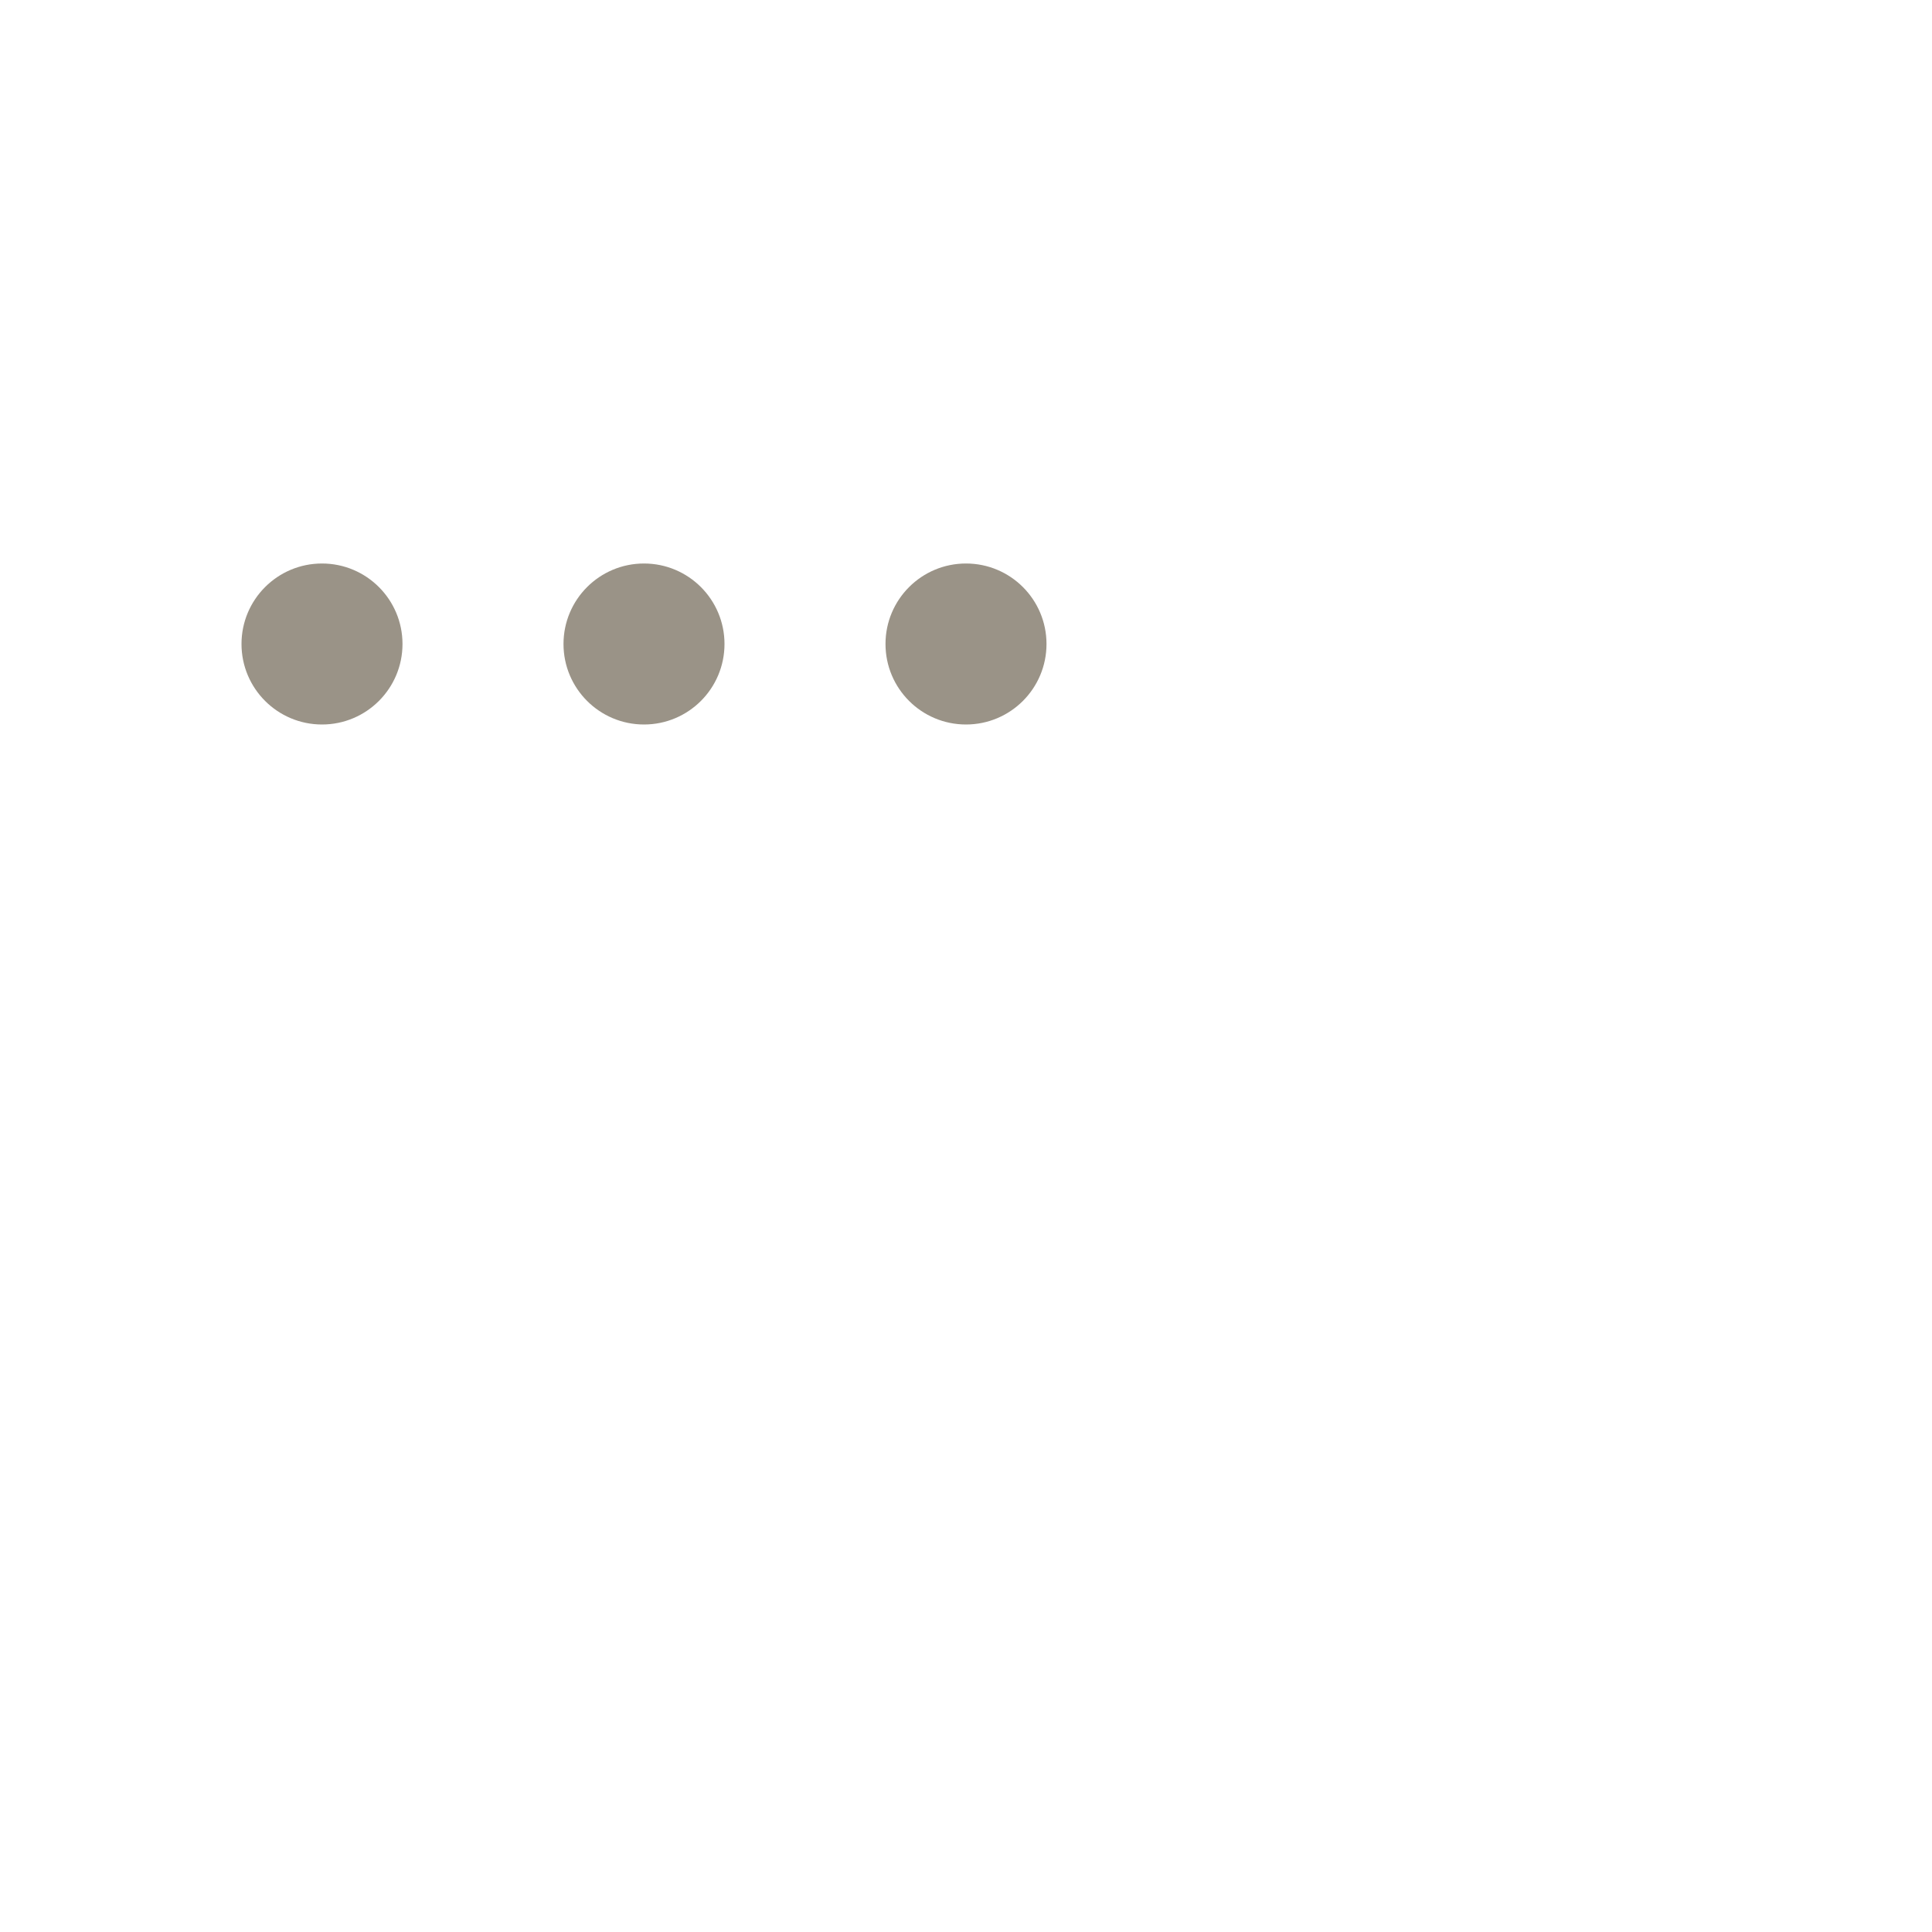
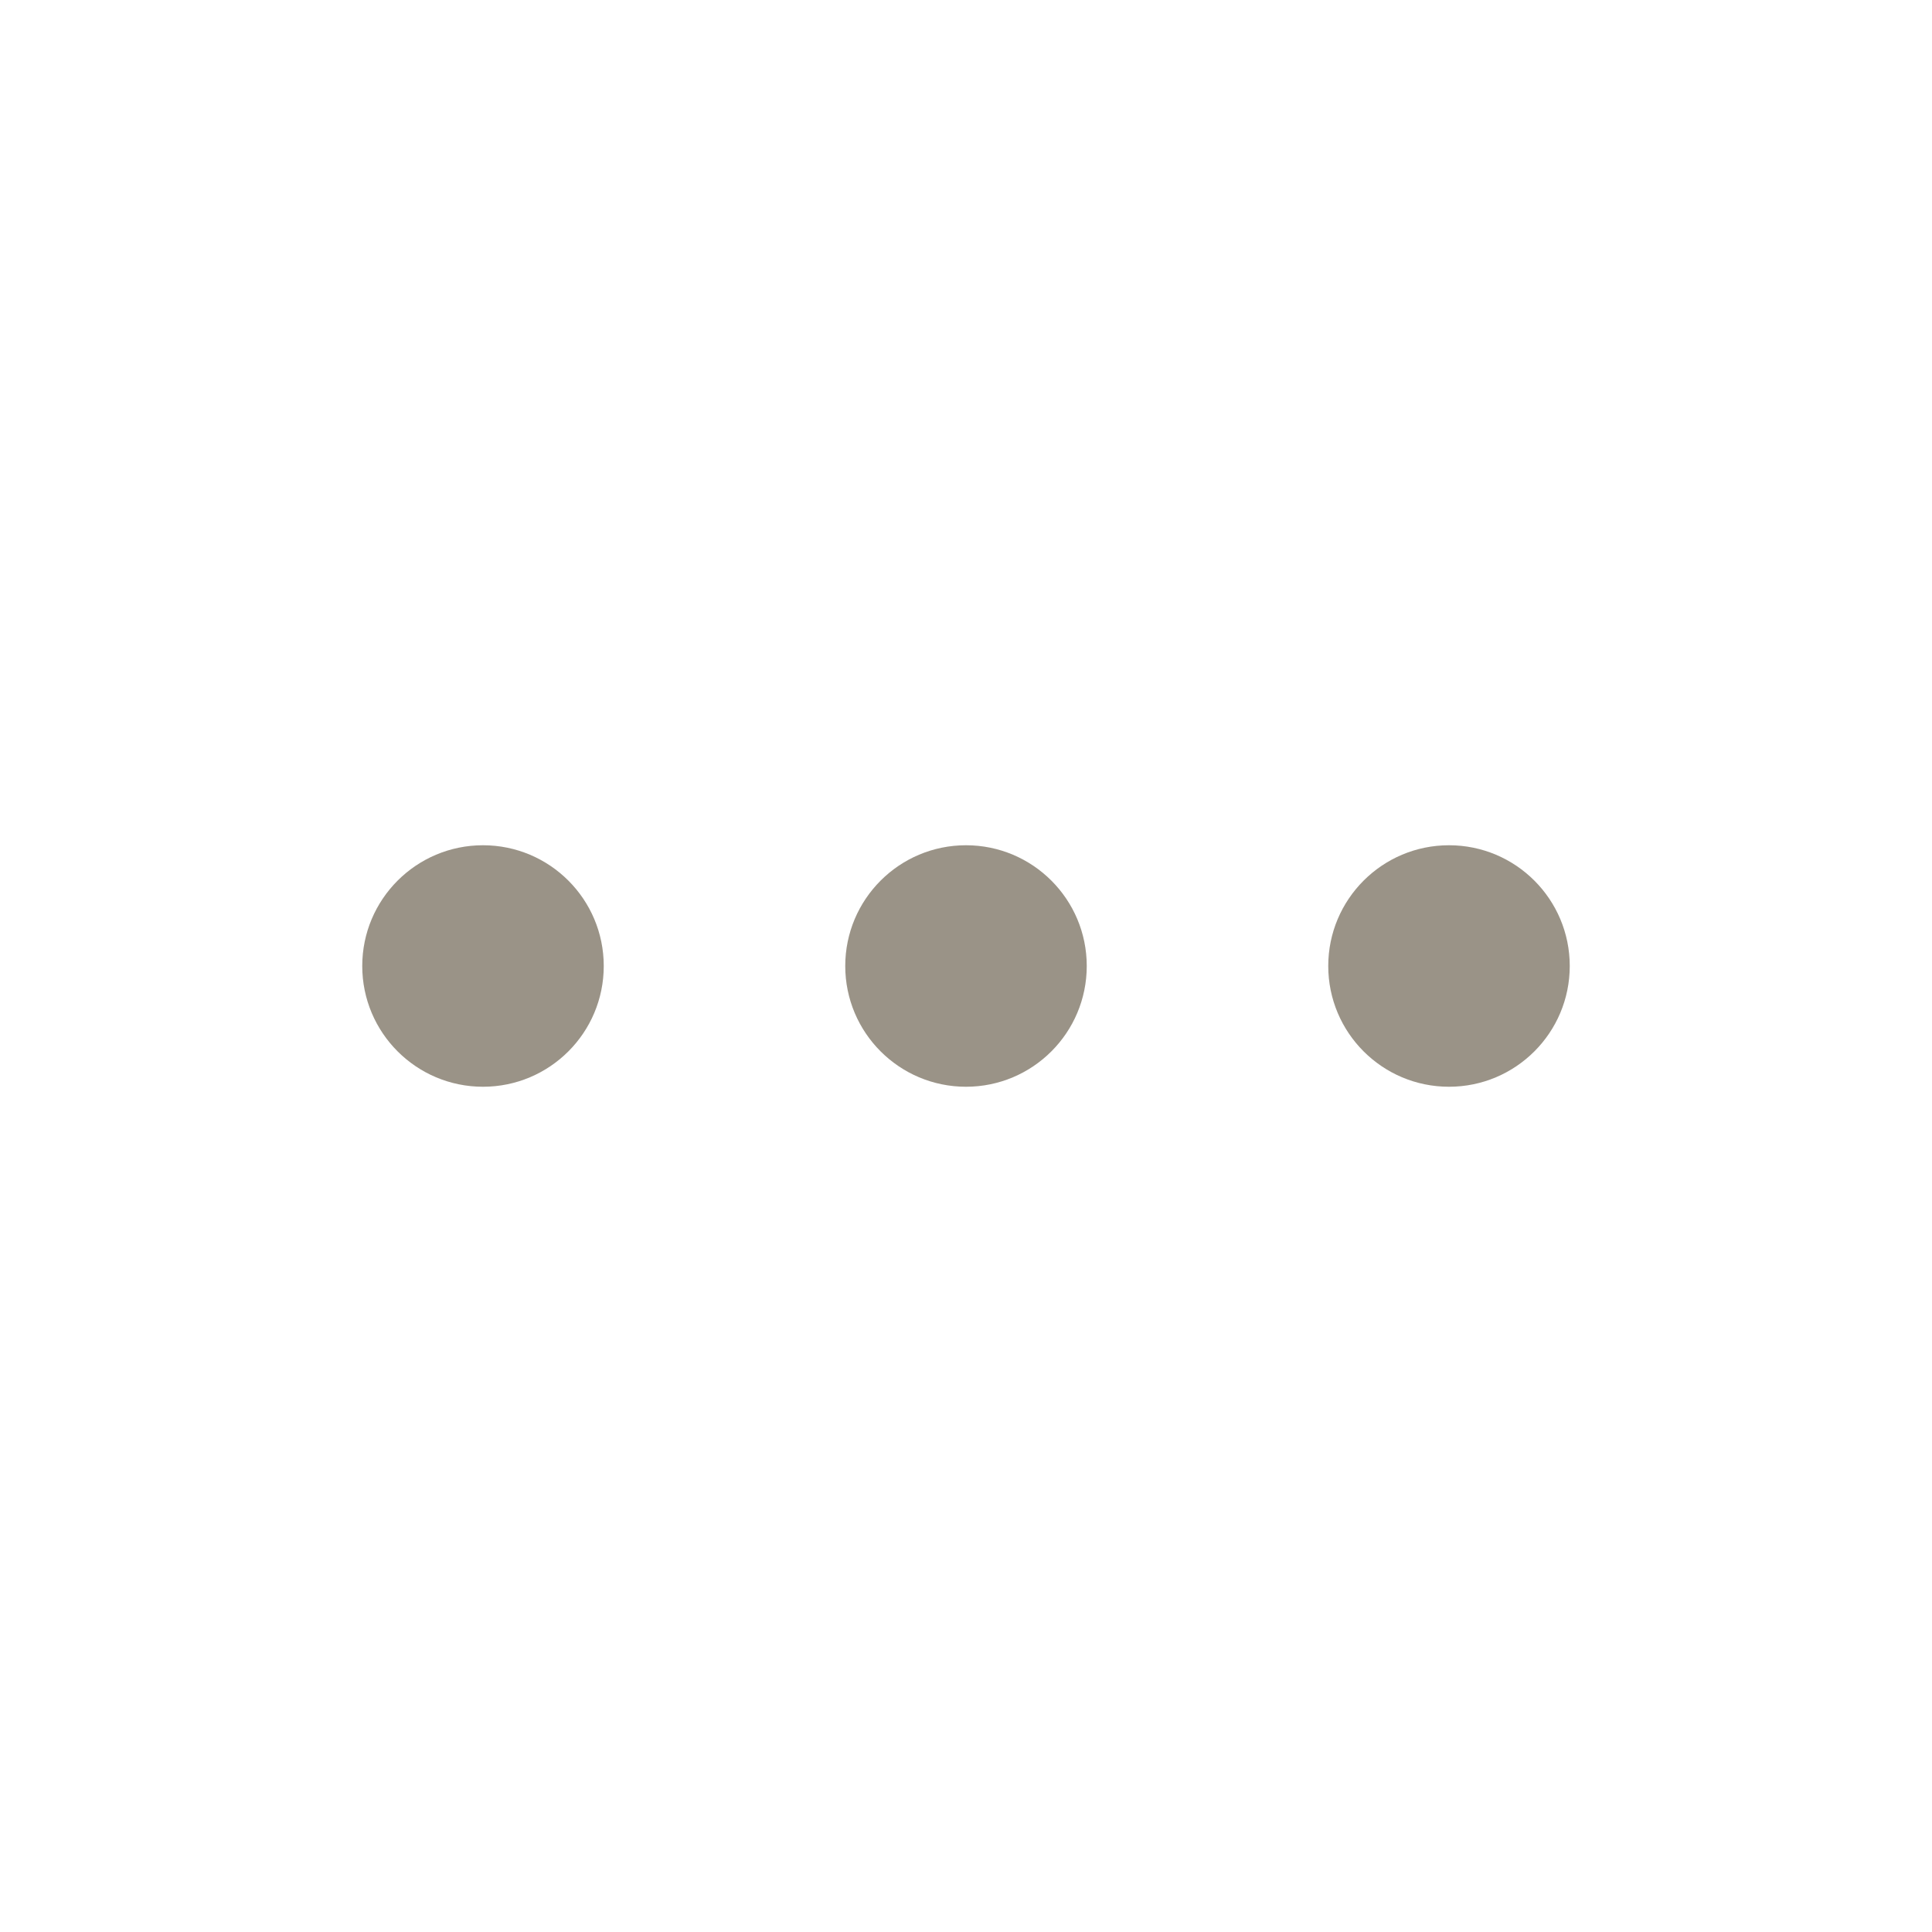
- <svg xmlns="http://www.w3.org/2000/svg" viewBox="0 0 24 24" preserveAspectRatio="xMidYMid meet">
+ <svg xmlns="http://www.w3.org/2000/svg" viewBox="0 0 16 16" preserveAspectRatio="xMidYMid meet">
  <path fill="#9a9387" d="M5 8a1 1 0 1 1-2 0a1 1 0 0 1 2 0m4 0a1 1 0 1 1-2 0a1 1 0 0 1 2 0m3 1a1 1 0 1 0 0-2a1 1 0 0 0 0 2" />
</svg>
